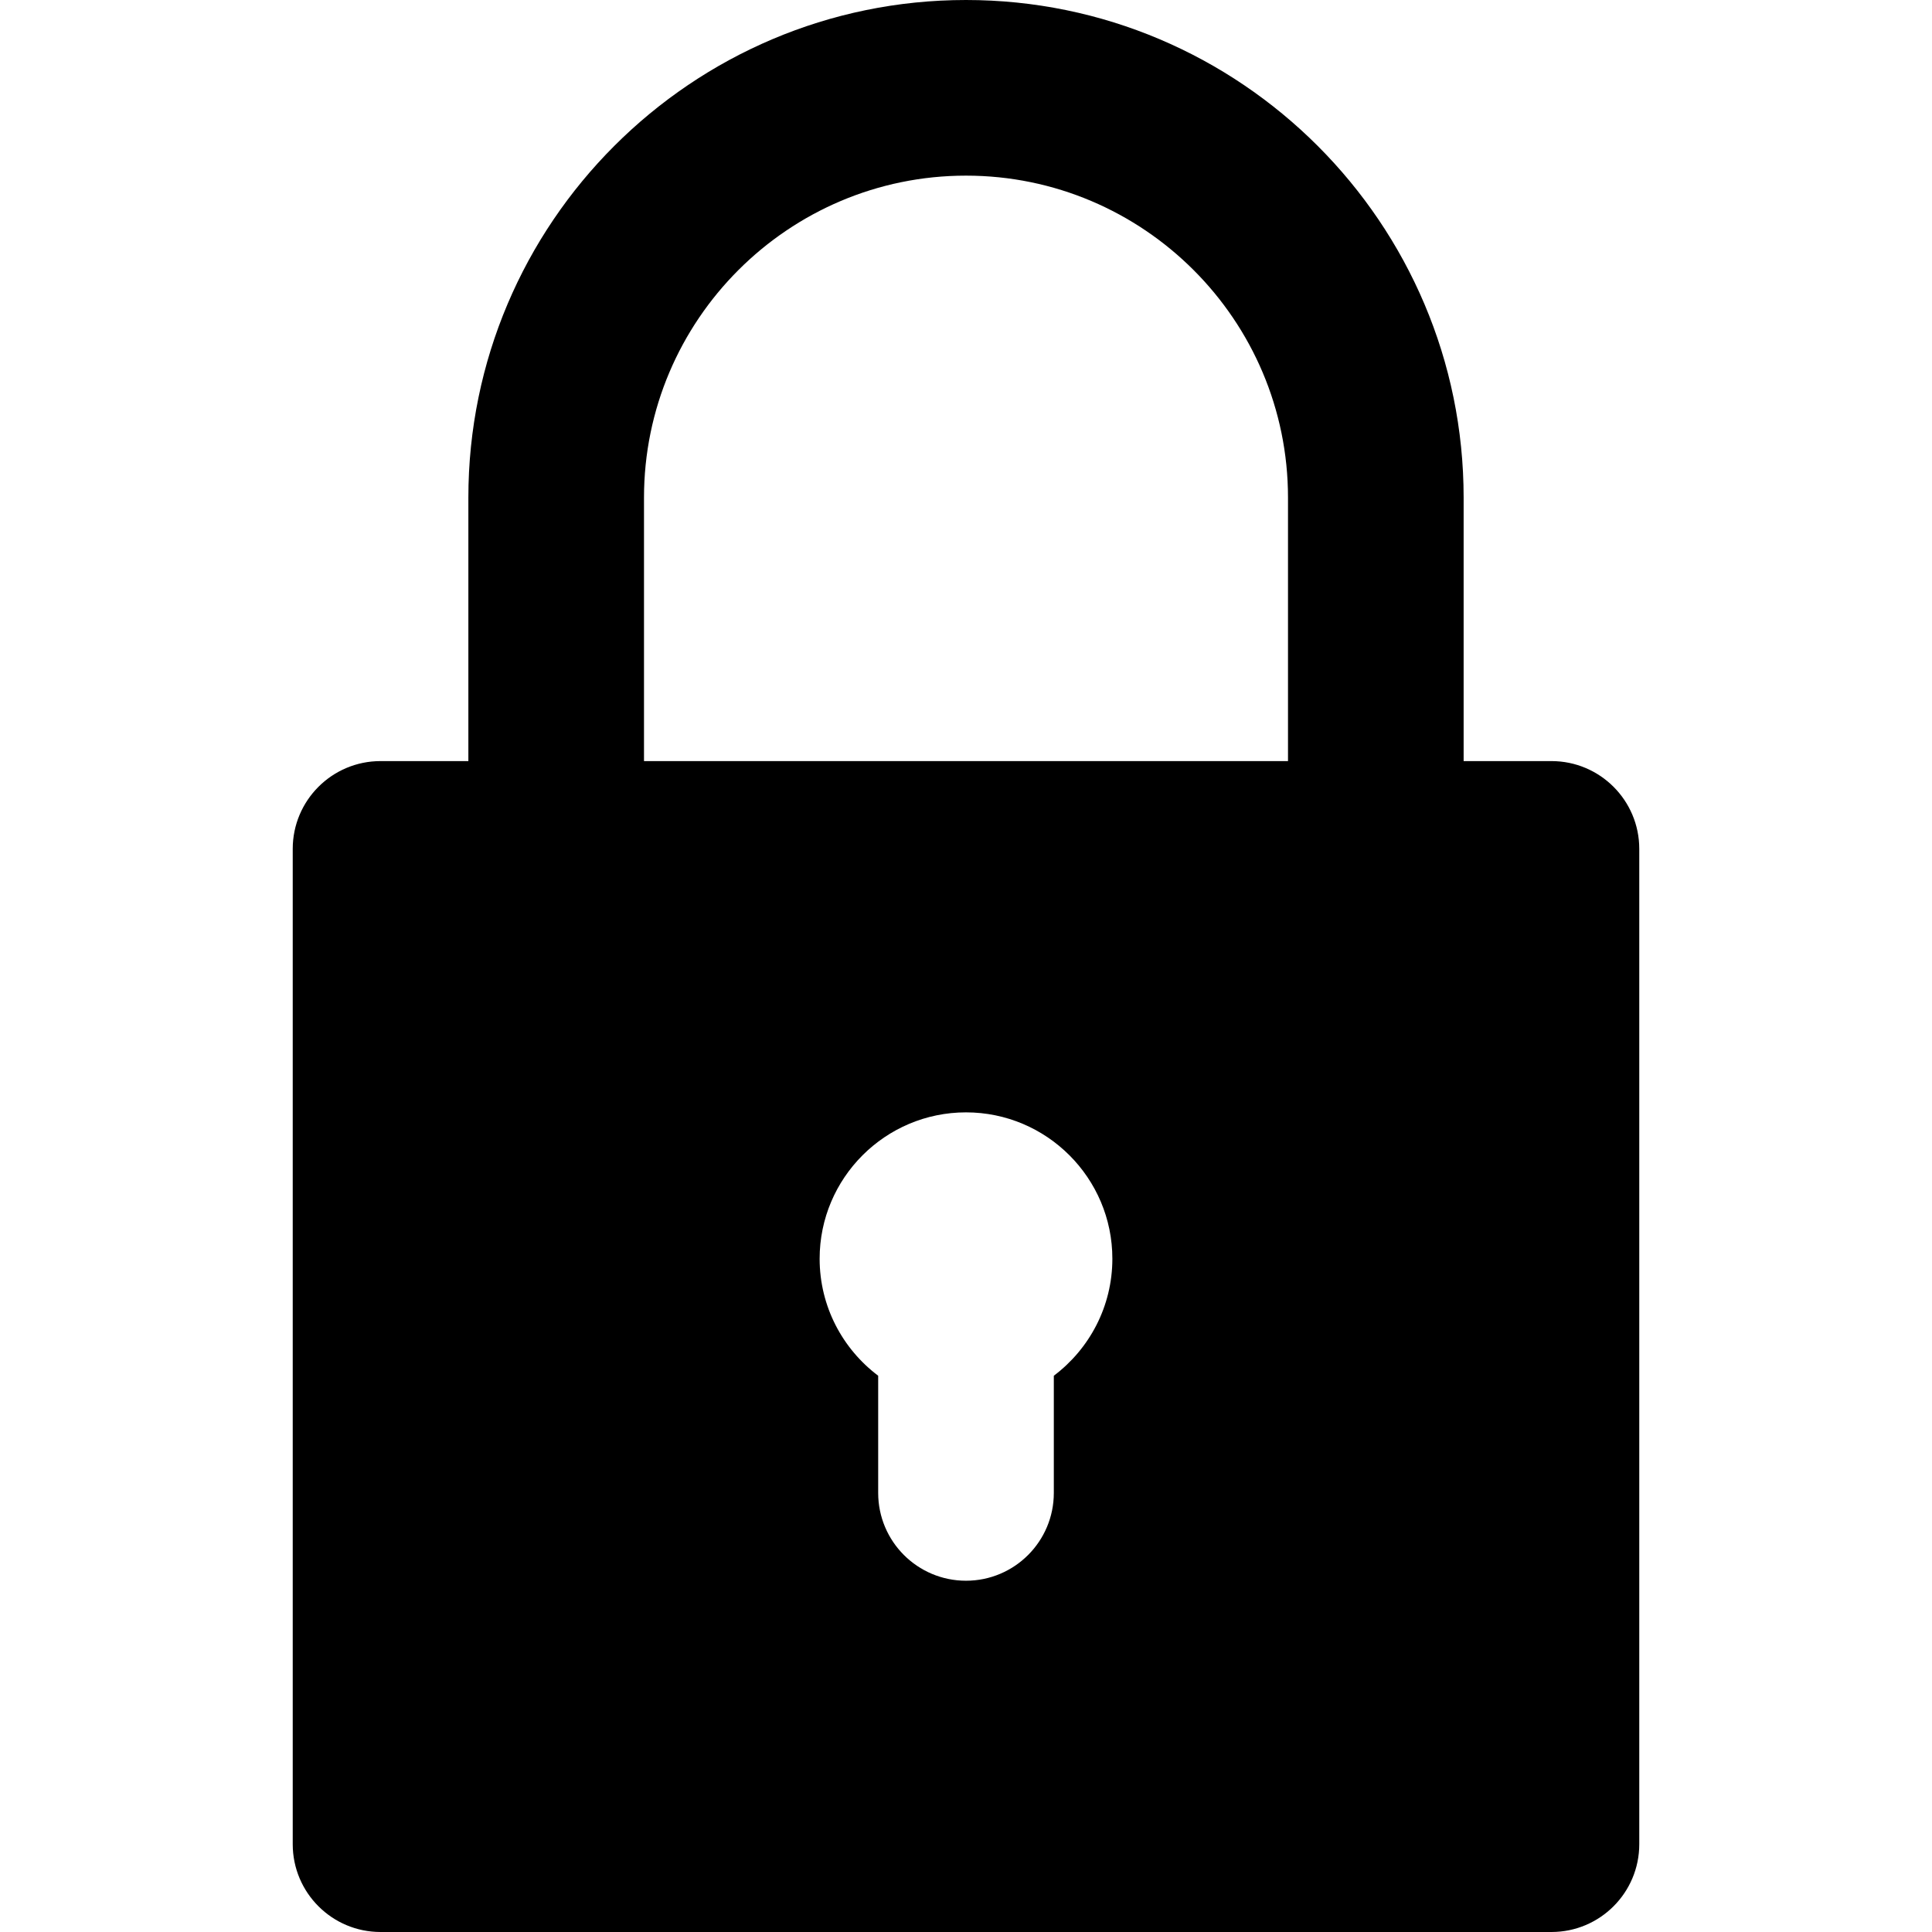
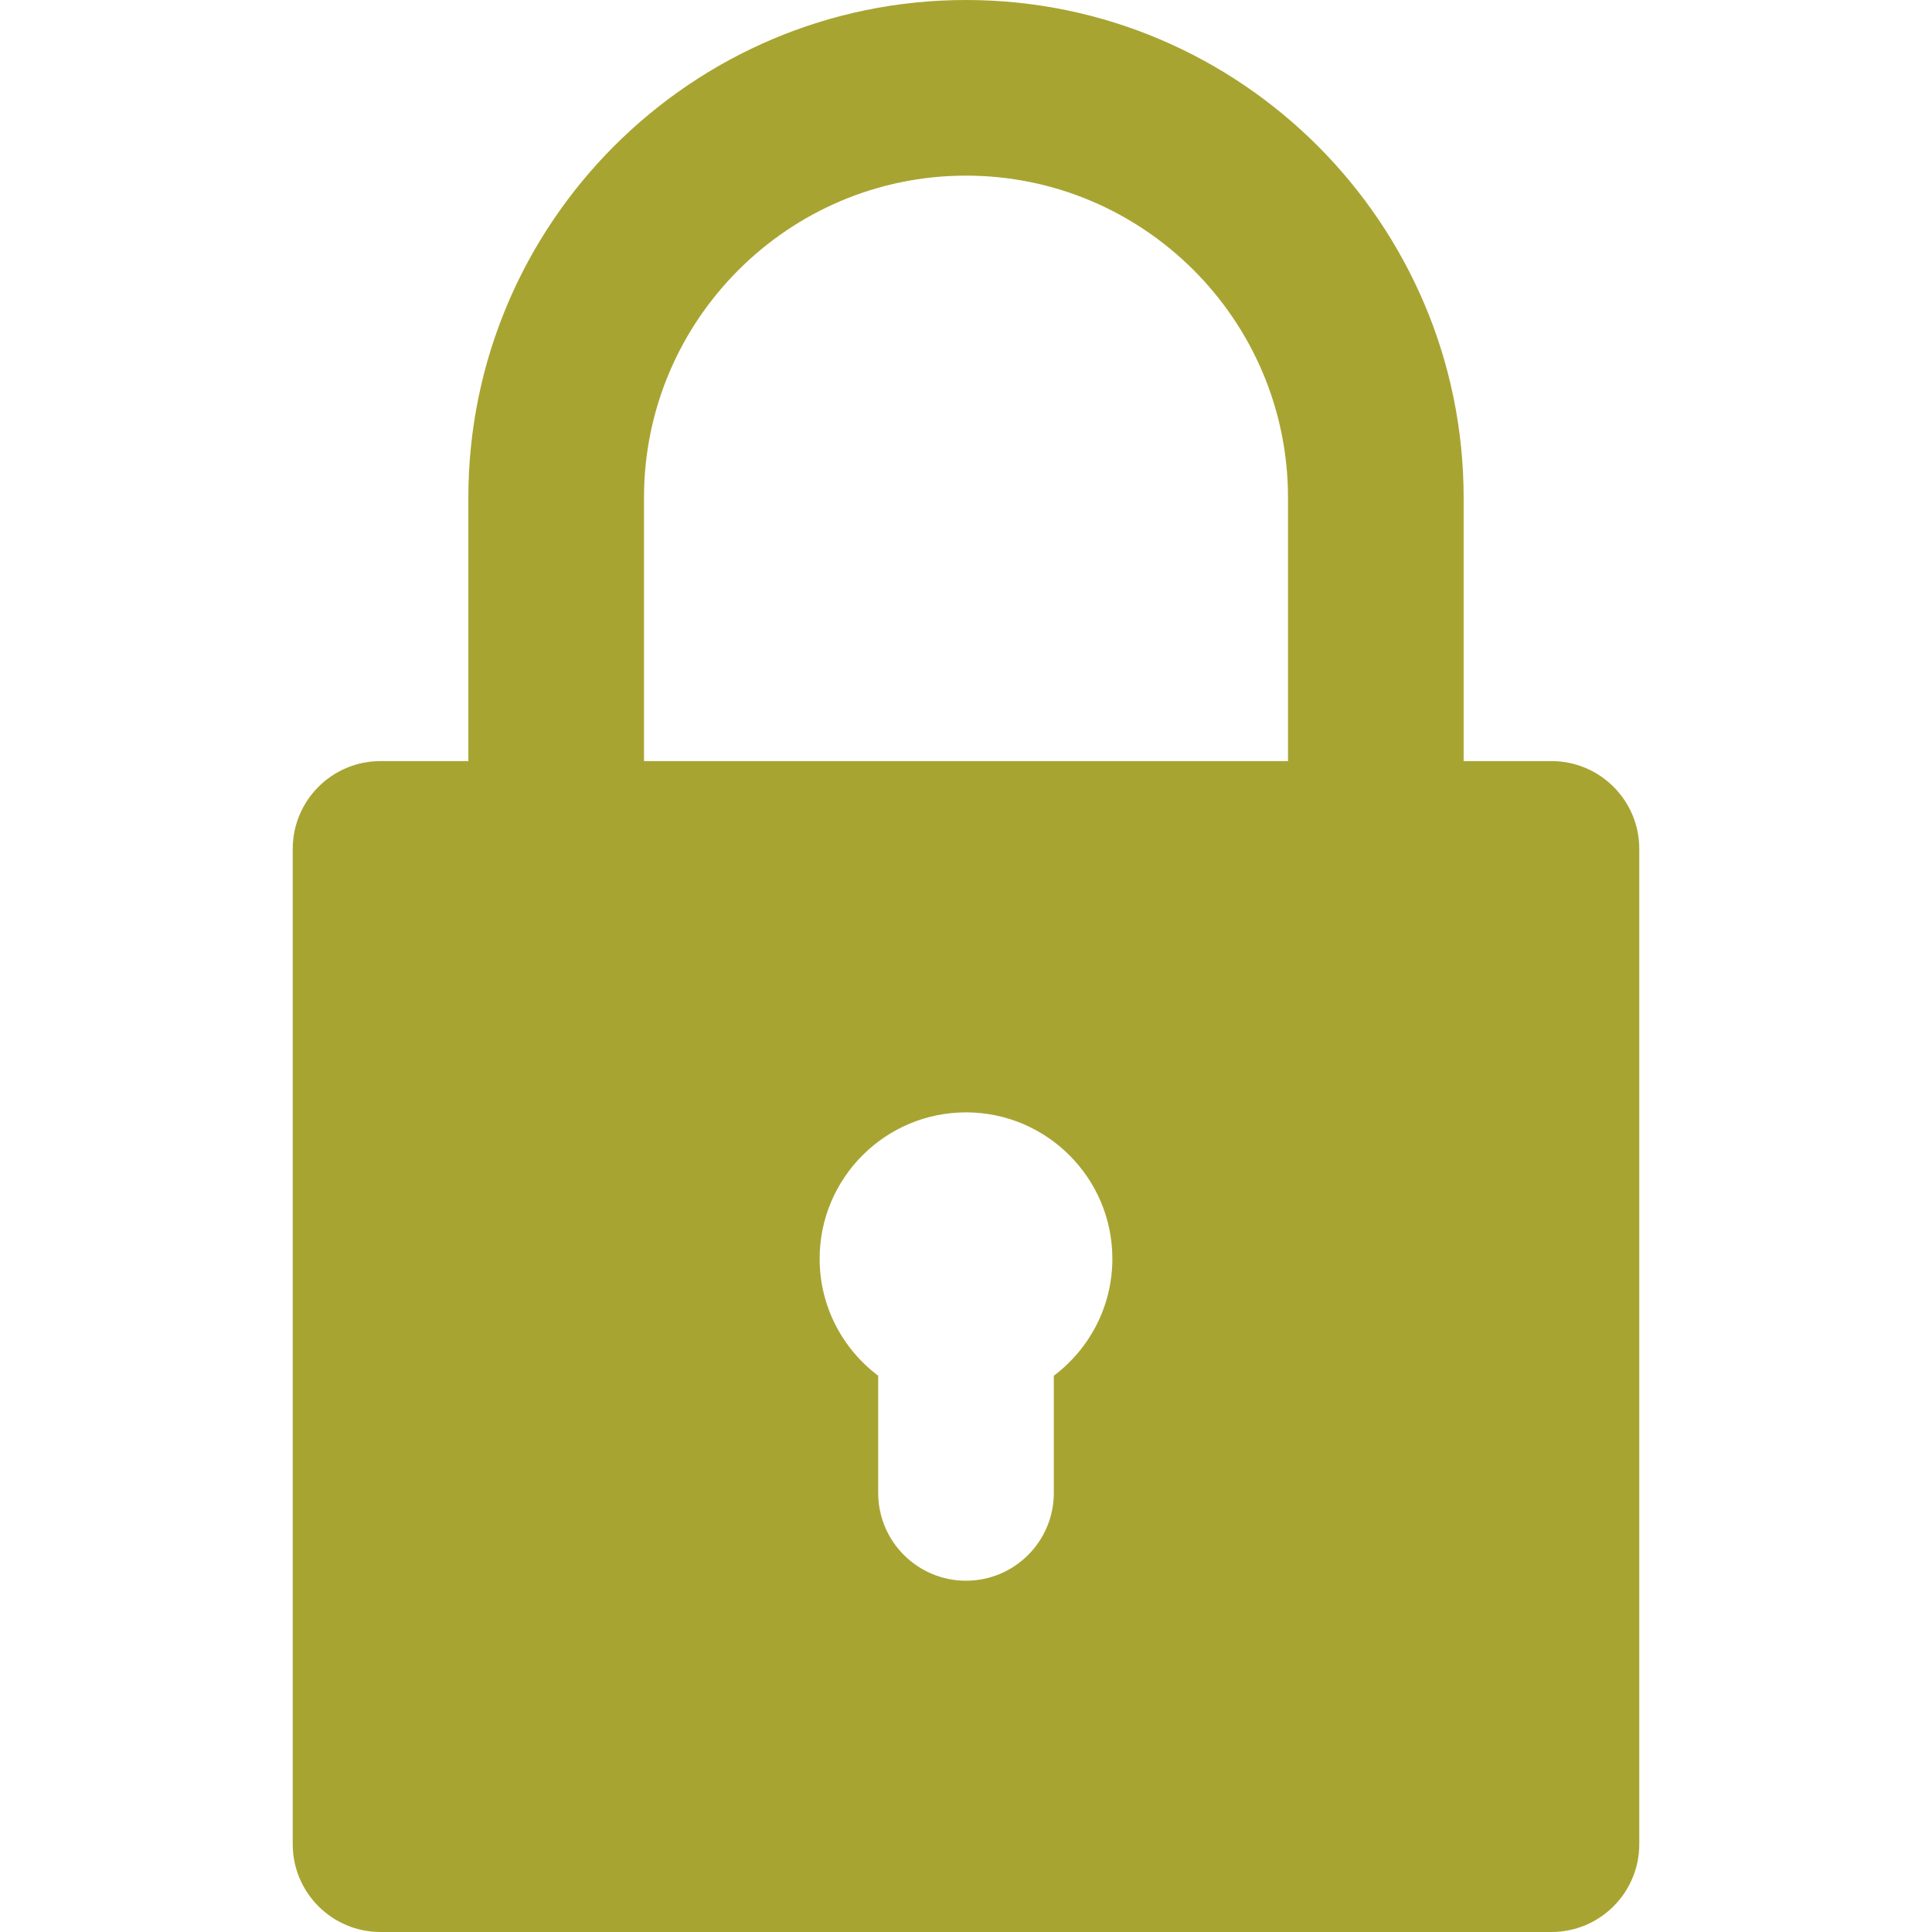
- <svg xmlns="http://www.w3.org/2000/svg" fill="#000000" height="800px" width="800px" version="1.1" id="Layer_1" viewBox="0 0 330 330" xml:space="preserve">
+ <svg xmlns="http://www.w3.org/2000/svg" fill="#a8a432" height="800px" width="800px" version="1.1" id="Layer_1" viewBox="0 0 330 330" xml:space="preserve">
  <g id="XMLID_509_">
    <path id="XMLID_510_" d="M65,330h200c8.284,0,15-6.716,15-15V145c0-8.284-6.716-15-15-15h-15V85c0-46.869-38.131-85-85-85   S80,38.131,80,85v45H65c-8.284,0-15,6.716-15,15v170C50,323.284,56.716,330,65,330z M180,234.986V255c0,8.284-6.716,15-15,15   s-15-6.716-15-15v-20.014c-6.068-4.565-10-11.824-10-19.986c0-13.785,11.215-25,25-25s25,11.215,25,25   C190,223.162,186.068,230.421,180,234.986z M110,85c0-30.327,24.673-55,55-55s55,24.673,55,55v45H110V85z" />
  </g>
</svg>
